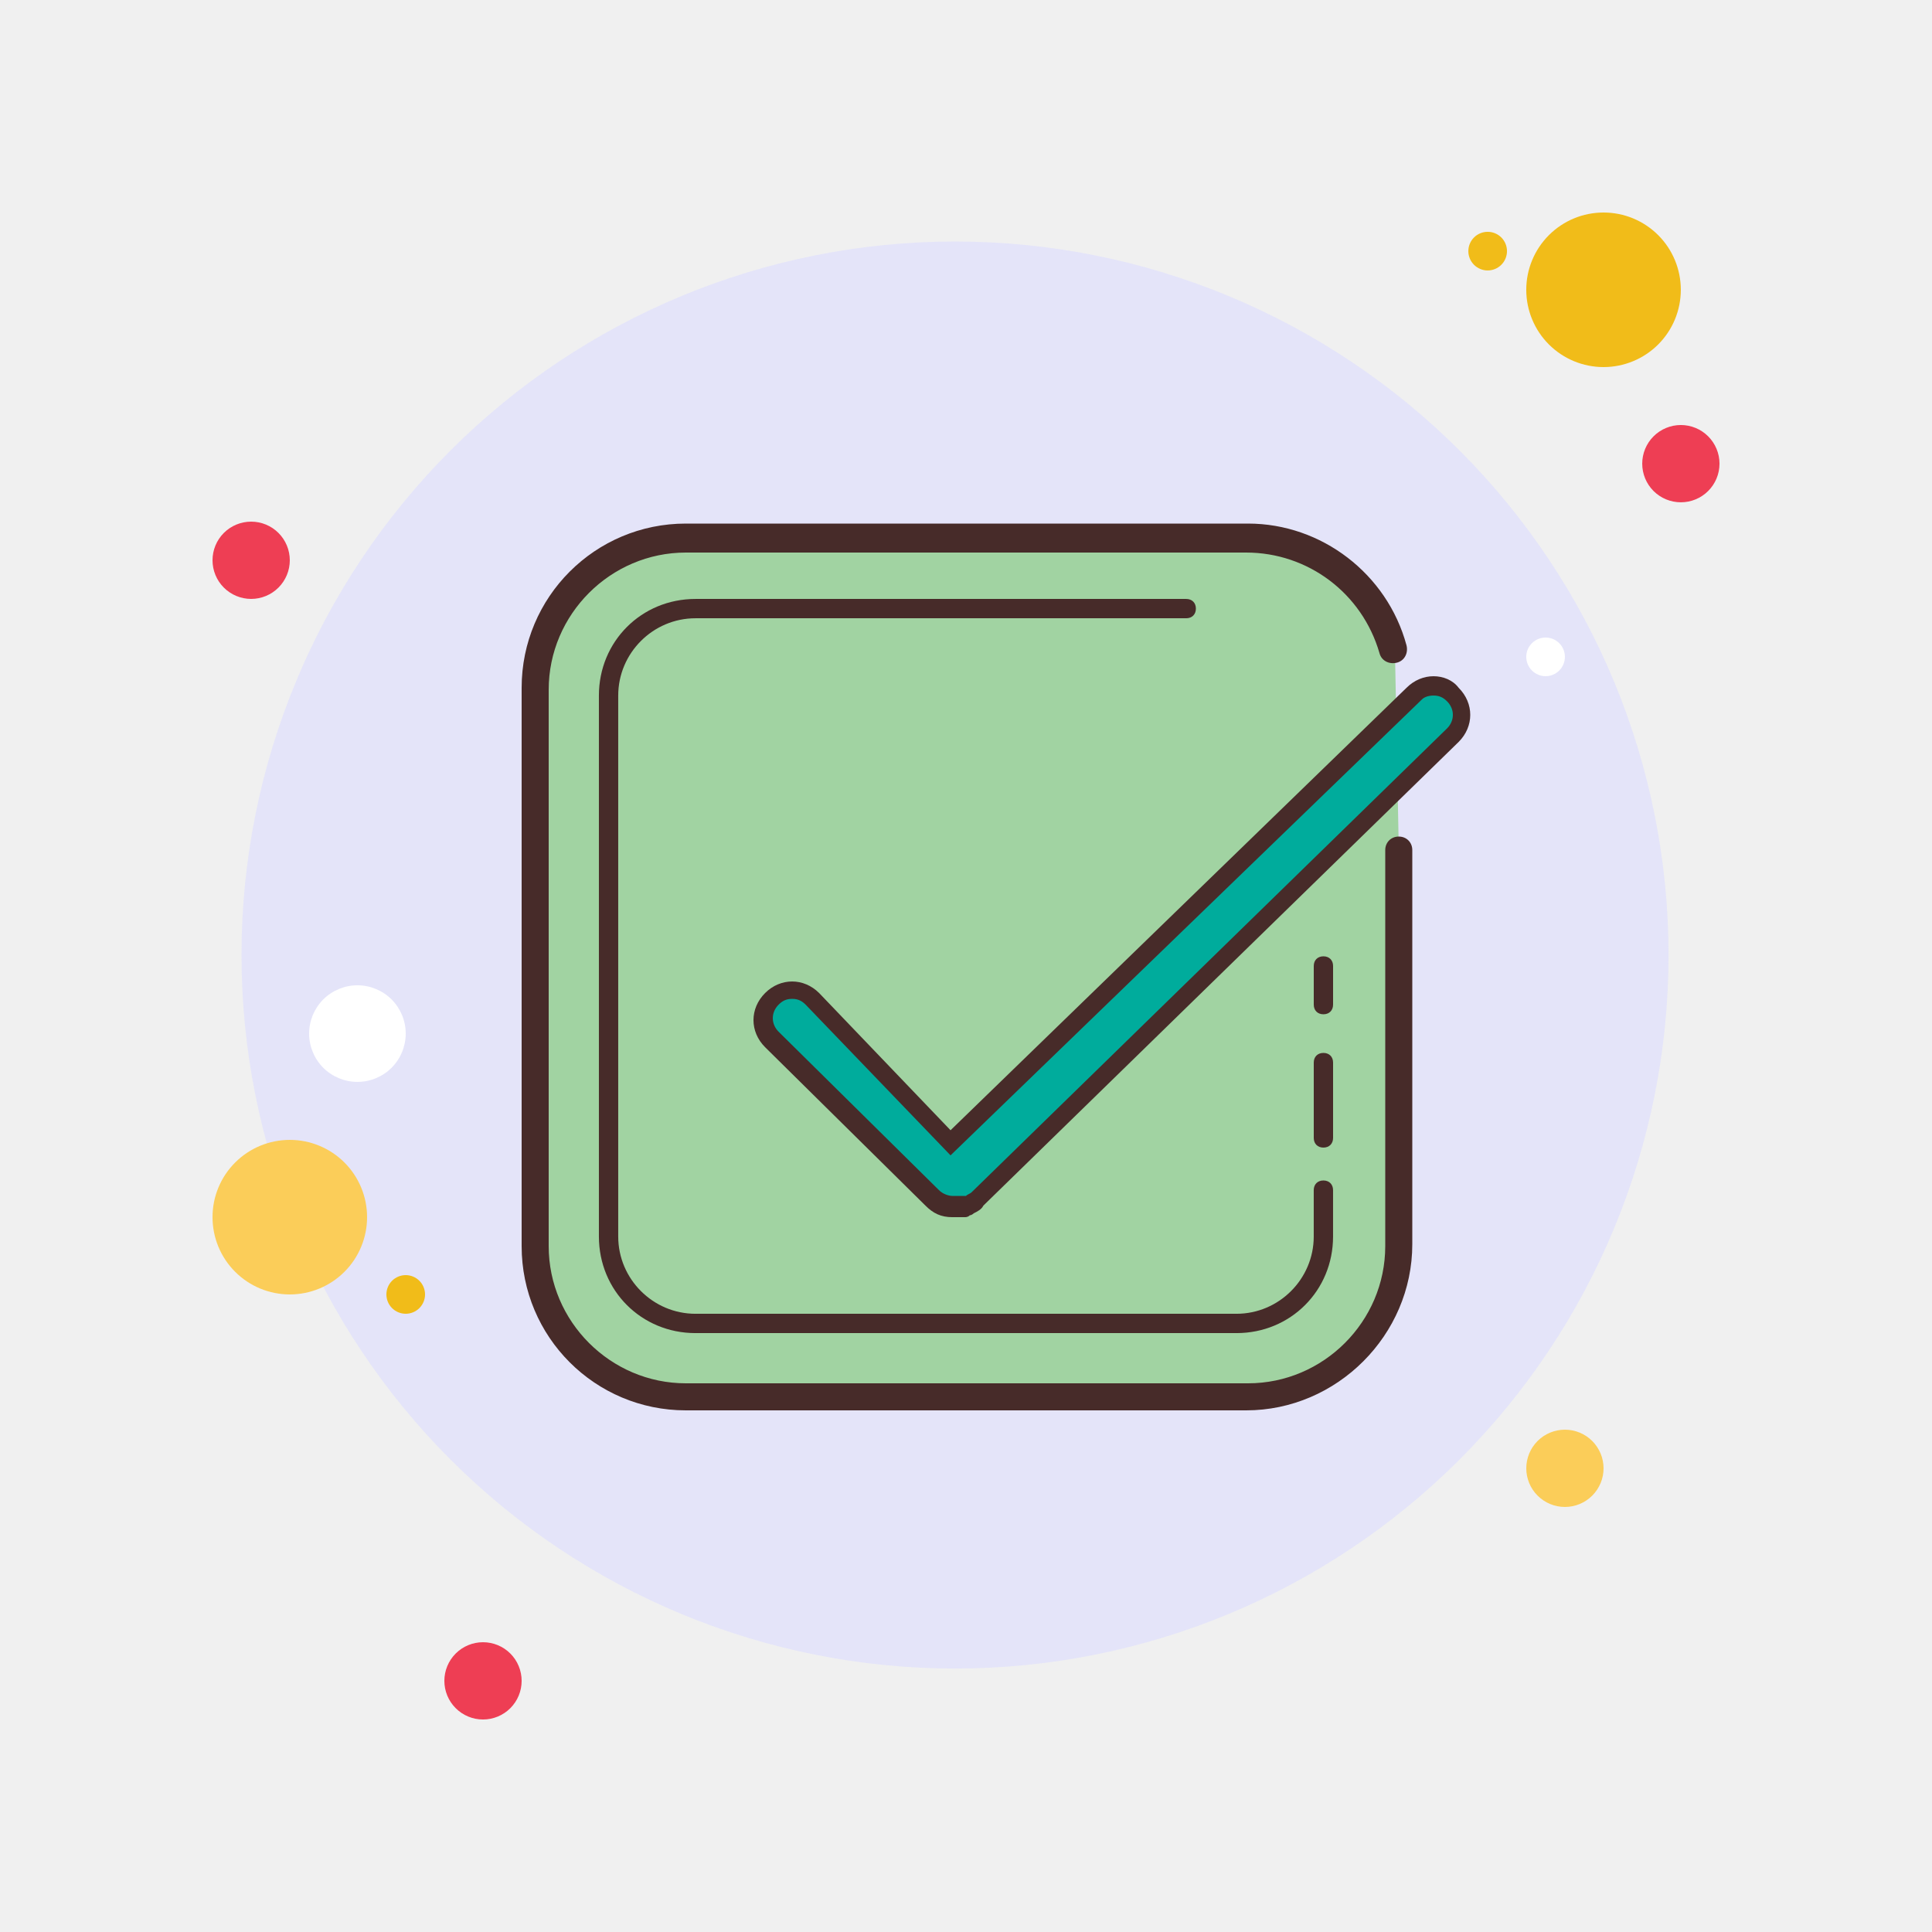
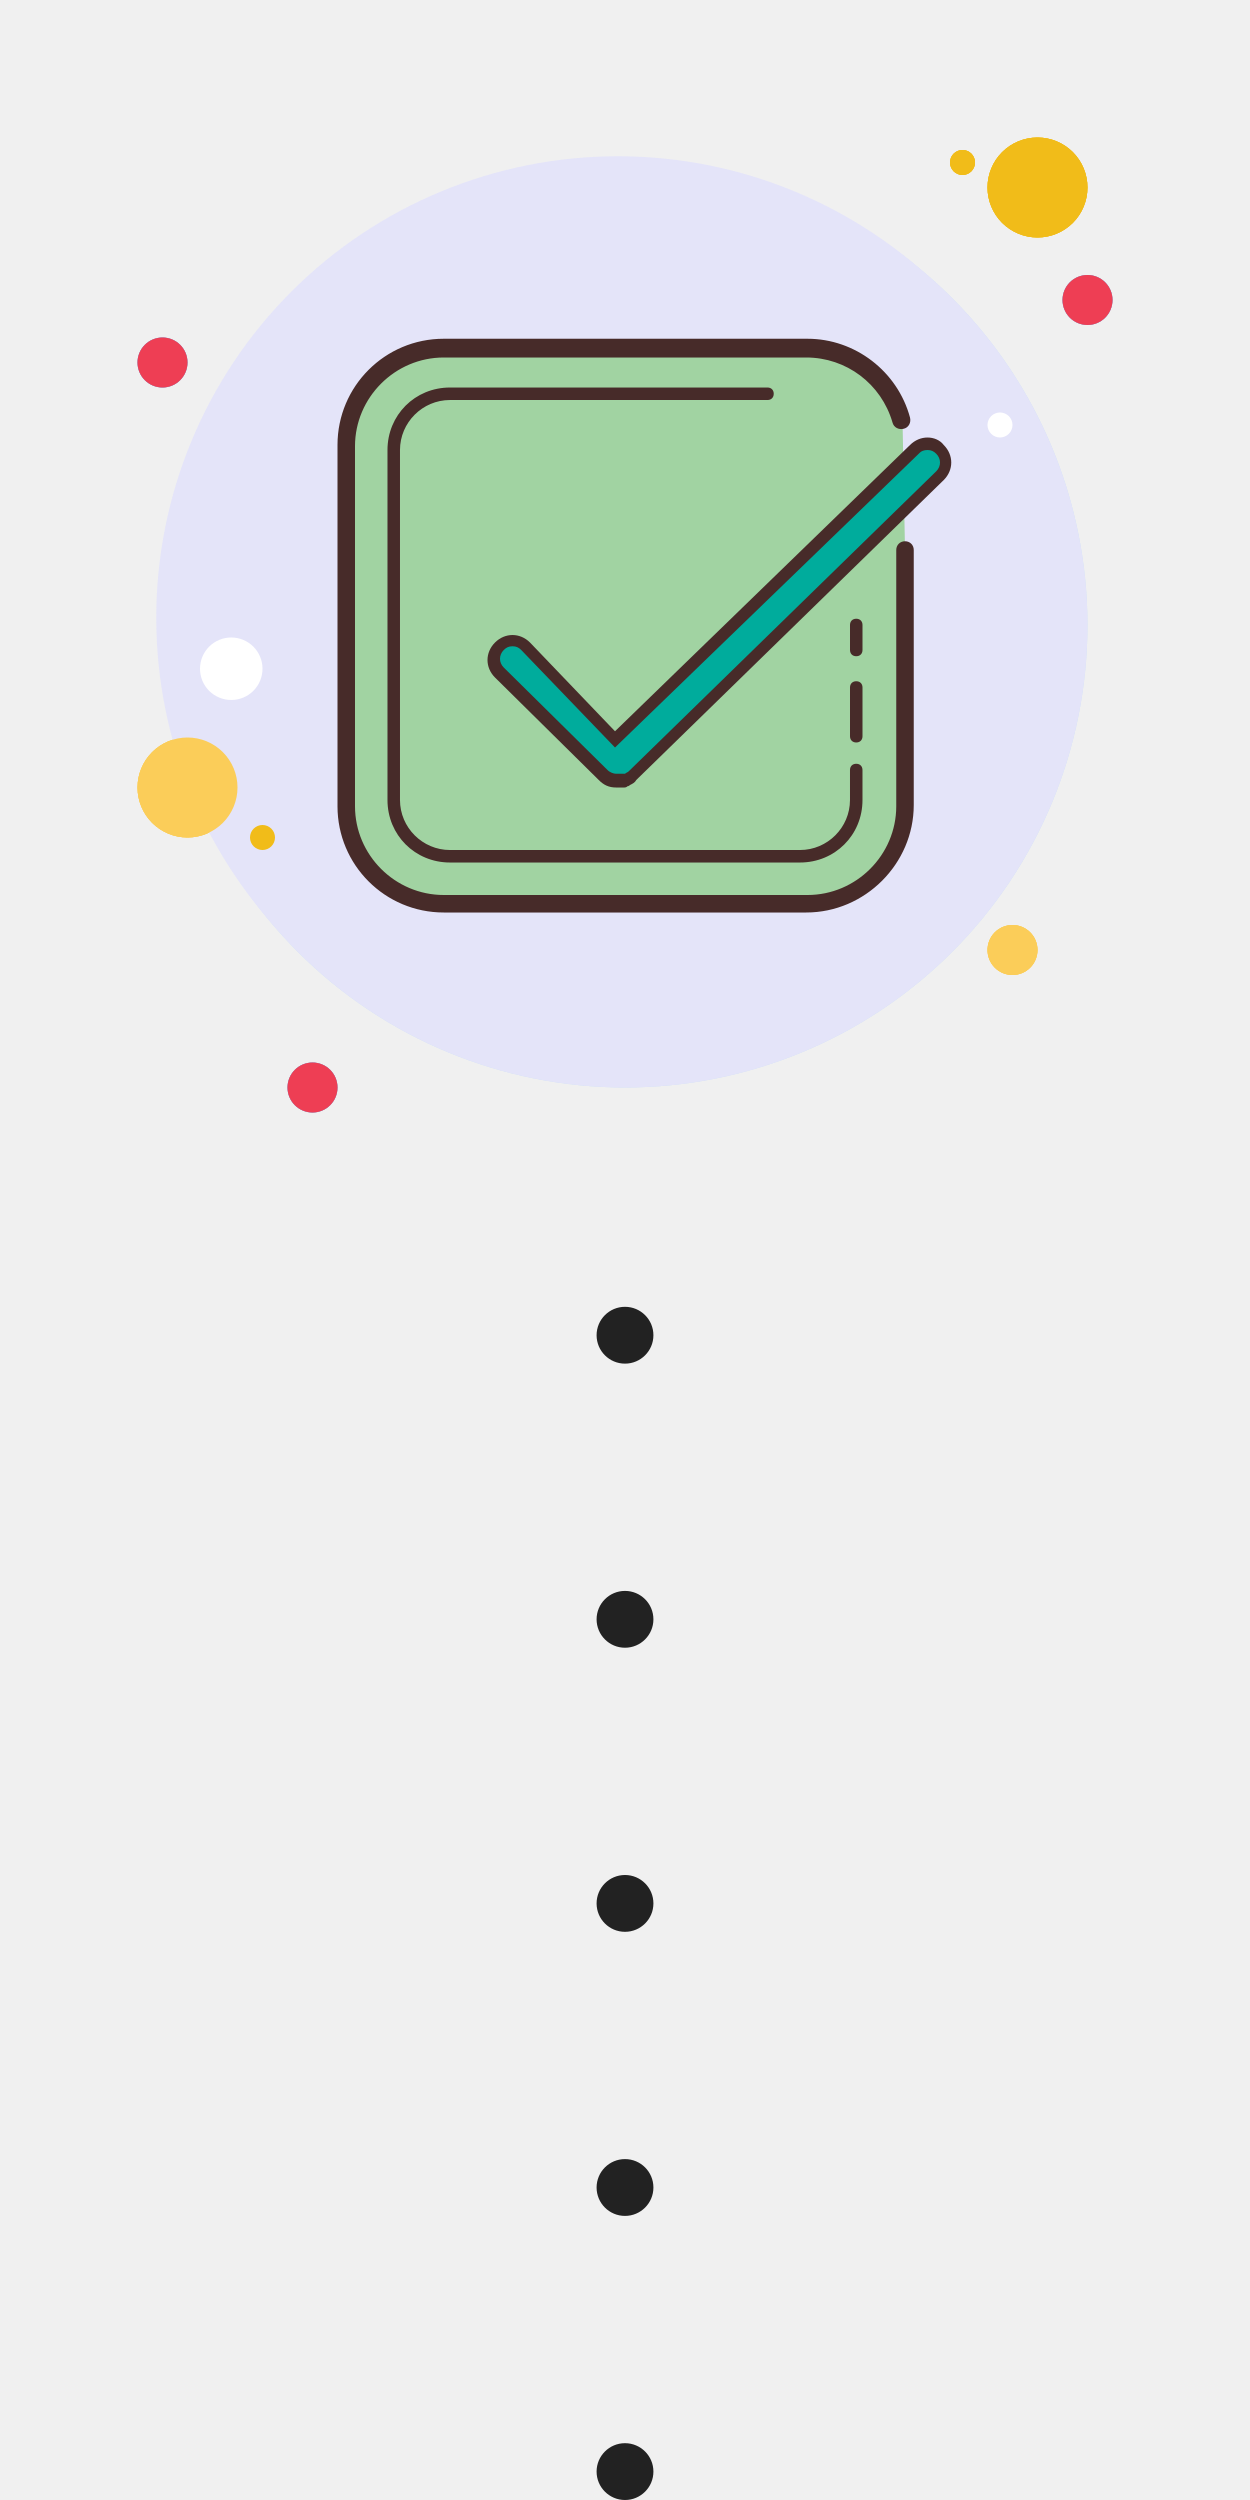
- <svg xmlns="http://www.w3.org/2000/svg" width="88" height="88" viewBox="0 0 88 88" fill="none">
+ <svg xmlns="http://www.w3.org/2000/svg" width="88" height="176" viewBox="0 0 88 176" fill="none">
+   <path d="M11.44 23.76C10.973 23.76 10.525 23.945 10.195 24.275C9.865 24.605 9.68 25.053 9.68 25.52C9.68 25.986 9.865 26.434 10.195 26.764C10.525 27.094 10.973 27.28 11.44 27.28C11.906 27.28 12.354 27.094 12.684 26.764C13.014 26.434 13.2 25.986 13.2 25.52C13.2 25.053 13.014 24.605 12.684 24.275C12.354 23.945 11.906 23.76 11.44 23.76Z" fill="#78A0CF" />
+   <path d="M67.761 10.559C67.528 10.559 67.304 10.651 67.139 10.816C66.974 10.981 66.881 11.205 66.881 11.439C66.881 11.672 66.974 11.896 67.139 12.061C67.304 12.226 67.528 12.319 67.761 12.319C67.994 12.319 68.218 12.226 68.383 12.061C68.548 11.896 68.641 11.672 68.641 11.439C68.641 11.205 68.548 10.981 68.383 10.816C68.218 10.651 67.994 10.559 67.761 10.559Z" fill="#F1BC19" />
+   <path d="M43.999 11.441C35.364 11.441 27.082 14.872 20.976 20.978C14.87 27.084 11.44 35.366 11.44 44.001C11.44 52.637 14.87 60.919 20.976 67.025C27.082 73.131 35.364 76.561 43.999 76.561C52.635 76.561 60.917 73.131 67.023 67.025C73.129 60.919 76.559 52.637 76.559 44.001C76.559 35.366 73.129 27.084 67.023 20.978C60.917 14.872 52.635 11.441 43.999 11.441Z" fill="#CEE1F4" />
+   <path d="M73.04 9.68C72.106 9.68 71.211 10.05 70.55 10.711C69.89 11.371 69.519 12.266 69.519 13.2C69.519 14.133 69.89 15.029 70.55 15.689C71.211 16.349 72.106 16.72 73.04 16.72C73.973 16.72 74.868 16.349 75.529 15.689C76.189 15.029 76.559 14.133 76.559 13.2C76.559 12.266 76.189 11.371 75.529 10.711C74.868 10.05 73.973 9.68 73.04 9.68Z" fill="#F1BC19" />
+   <path d="M76.561 19.359C76.094 19.359 75.646 19.545 75.316 19.875C74.986 20.205 74.801 20.653 74.801 21.119C74.801 21.586 74.986 22.034 75.316 22.364C75.646 22.694 76.094 22.879 76.561 22.879C77.028 22.879 77.475 22.694 77.805 22.364C78.135 22.034 78.321 21.586 78.321 21.119C78.321 20.653 78.135 20.205 77.805 19.875C77.475 19.545 77.028 19.359 76.561 19.359Z" fill="#78A0CF" />
+   <path d="M71.28 65.12C70.813 65.12 70.365 65.305 70.035 65.635C69.705 65.966 69.52 66.413 69.52 66.88C69.52 67.347 69.705 67.794 70.035 68.124C70.365 68.454 70.813 68.64 71.28 68.64C71.746 68.64 72.194 68.454 72.524 68.124C72.854 67.794 73.04 67.347 73.04 66.88C73.04 66.413 72.854 65.966 72.524 65.635C72.194 65.305 71.746 65.12 71.28 65.12ZM13.2 51.92C12.266 51.92 11.371 52.291 10.711 52.951C10.05 53.611 9.68 54.506 9.68 55.44C9.68 56.373 10.05 57.269 10.711 57.929C11.371 58.589 12.266 58.96 13.2 58.96C14.133 58.96 15.029 58.589 15.689 57.929C16.349 57.269 16.72 56.373 16.72 55.44C16.72 54.506 16.349 53.611 15.689 52.951C15.029 52.291 14.133 51.92 13.2 51.92Z" fill="#FBCD59" />
+   <path d="M22 74.801C21.534 74.801 21.086 74.986 20.756 75.316C20.426 75.646 20.24 76.094 20.24 76.561C20.24 77.028 20.426 77.475 20.756 77.805C21.086 78.135 21.534 78.321 22 78.321C22.467 78.321 22.915 78.135 23.245 77.805C23.575 77.475 23.76 77.028 23.76 76.561C23.76 76.094 23.575 75.646 23.245 75.316C22.915 74.986 22.467 74.801 22 74.801Z" fill="#78A0CF" />
+   <path d="M16.28 44.879C15.697 44.879 15.137 45.111 14.724 45.523C14.312 45.936 14.08 46.495 14.08 47.079C14.08 47.662 14.312 48.222 14.724 48.635C15.137 49.047 15.697 49.279 16.28 49.279C16.864 49.279 17.423 49.047 17.836 48.635C18.248 48.222 18.48 47.662 18.48 47.079C18.48 46.495 18.248 45.936 17.836 45.523C17.423 45.111 16.864 44.879 16.28 44.879Z" fill="white" />
+   <path d="M18.48 58.08C18.246 58.08 18.022 58.173 17.857 58.338C17.692 58.503 17.6 58.727 17.6 58.96C17.6 59.194 17.692 59.417 17.857 59.582C18.022 59.747 18.246 59.84 18.48 59.84C18.713 59.84 18.937 59.747 19.102 59.582C19.267 59.417 19.36 59.194 19.36 58.96C19.36 58.727 19.267 58.503 19.102 58.338C18.937 58.173 18.713 58.08 18.48 58.08Z" fill="#F1BC19" />
+   <path d="M70.4 29.039C70.166 29.039 69.942 29.132 69.777 29.297C69.612 29.462 69.519 29.686 69.519 29.919C69.519 30.152 69.612 30.376 69.777 30.541C69.942 30.706 70.166 30.799 70.4 30.799C70.633 30.799 70.857 30.706 71.022 30.541C71.187 30.376 71.279 30.152 71.279 29.919C71.279 29.686 71.187 29.462 71.022 29.297C70.857 29.132 70.633 29.039 70.4 29.039Z" fill="white" />
+   <path d="M57.201 24.641C60.597 24.641 63.361 27.404 63.361 30.801V57.201C63.361 60.597 60.597 63.361 57.201 63.361H30.801C27.404 63.361 24.641 60.597 24.641 57.201V30.801C24.641 27.404 27.404 24.641 30.801 24.641H57.201Z" fill="#F1BC19" />
+   <path d="M57.2 24.992C60.402 24.992 63.008 27.597 63.008 30.8V57.2C63.008 60.402 60.402 63.008 57.2 63.008H30.8C27.597 63.008 24.992 60.402 24.992 57.2V30.8C24.992 27.597 27.597 24.992 30.8 24.992H57.2ZM57.2 23.76H30.8C26.912 23.76 23.76 26.912 23.76 30.8V57.2C23.76 61.088 26.912 64.24 30.8 64.24H57.2C61.088 64.24 64.24 61.088 64.24 57.2V30.8C64.24 26.912 61.088 23.76 57.2 23.76Z" fill="#472B29" />
+   <path d="M55.439 60.719H32.559C29.647 60.719 27.279 58.351 27.279 55.439V32.559C27.279 29.647 29.647 27.279 32.559 27.279H55.439C58.351 27.279 60.719 29.647 60.719 32.559V55.439C60.719 58.351 58.351 60.719 55.439 60.719Z" fill="#FDFCEE" />
+   <path d="M55.439 60.719H32.559C29.647 60.719 27.279 58.351 27.279 55.439V32.559C27.279 29.647 29.647 27.279 32.559 27.279H54.229C54.411 27.279 54.559 27.427 54.559 27.609C54.559 27.791 54.411 27.939 54.229 27.939H32.559C30.012 27.939 27.939 30.012 27.939 32.559V55.439C27.939 57.987 30.012 60.059 32.559 60.059H55.439C57.987 60.059 60.059 57.987 60.059 55.439V42.569C60.059 42.387 60.207 42.239 60.389 42.239C60.572 42.239 60.719 42.387 60.719 42.569V55.439C60.719 58.351 58.351 60.719 55.439 60.719ZM60.389 36.959C60.207 36.959 60.059 36.812 60.059 36.629V35.505C60.059 35.322 60.207 35.175 60.389 35.175C60.572 35.175 60.719 35.322 60.719 35.505V36.629C60.719 36.812 60.572 36.959 60.389 36.959Z" fill="#472B29" />
+   <path d="M60.391 41.36C60.208 41.36 60.06 41.212 60.06 41.03V38.17C60.06 37.988 60.208 37.84 60.391 37.84C60.573 37.84 60.721 37.988 60.721 38.17V41.03C60.721 41.212 60.573 41.36 60.391 41.36Z" fill="#472B29" />
+   <path d="M50.766 34.65C50.413 34.65 50.106 34.755 49.886 34.974L37.235 47.636C36.828 48.045 35.97 50.313 35.344 51.967C35.061 52.716 34.819 53.352 34.678 53.668C34.629 53.778 34.652 53.898 34.736 53.983L34.873 54.12C34.98 54.228 35.141 54.259 35.284 54.195C35.651 54.03 36.33 53.772 37.117 53.474C38.795 52.837 40.863 52.052 41.255 51.66L53.907 38.997C54.561 38.342 54.191 36.906 53.083 35.796C52.347 35.06 51.466 34.65 50.766 34.65Z" fill="#F1BC19" />
+   <path d="M37.233 47.637C36.826 48.046 35.968 50.314 35.342 51.968C35.059 52.717 34.817 53.353 34.676 53.669C34.627 53.779 34.65 53.899 34.734 53.984L34.87 54.121C34.978 54.229 35.139 54.261 35.282 54.196C35.649 54.031 36.328 53.773 37.115 53.475C38.794 52.837 40.861 52.053 41.253 51.661L41.256 51.658L37.233 47.637Z" fill="#FDFCEE" />
+   <path d="M35.36 51.922C35.355 51.937 35.348 51.953 35.342 51.968C35.059 52.717 34.817 53.353 34.676 53.669C34.627 53.779 34.65 53.898 34.734 53.984L34.87 54.12C34.978 54.228 35.139 54.26 35.282 54.196C35.626 54.041 36.246 53.804 36.968 53.531L35.36 51.922Z" fill="#4A5397" />
+   <path d="M47.094 37.826L48.841 36.079L52.856 40.094L51.109 41.841L47.094 37.826Z" fill="#7782AC" />
+   <path d="M52.832 40.071L53.905 38.998C54.559 38.343 54.189 36.907 53.081 35.797C52.346 35.06 51.465 34.65 50.765 34.65C50.412 34.65 50.105 34.755 49.885 34.974L48.81 36.05L52.832 40.071Z" fill="#FCB9B9" />
+   <path d="M50.767 34.98C51.403 34.98 52.2 35.383 52.848 36.031C53.911 37.096 54.132 38.304 53.671 38.765L41.019 51.428C40.676 51.771 38.473 52.607 37.015 53.16L36.949 53.185C36.179 53.477 35.514 53.73 35.103 53.887L34.99 53.774C35.142 53.427 35.389 52.774 35.651 52.084C36.196 50.642 37.11 48.228 37.467 47.87L50.118 35.209C50.27 35.057 50.488 34.98 50.767 34.98ZM50.767 34.32C50.326 34.32 49.937 34.457 49.651 34.742L37.001 47.403C36.577 47.827 35.888 49.591 35.034 51.851C34.753 52.592 34.515 53.222 34.375 53.534C34.27 53.767 34.319 54.035 34.5 54.216L34.637 54.353C34.772 54.489 34.949 54.56 35.131 54.56C35.227 54.56 35.326 54.539 35.418 54.498C35.777 54.335 36.459 54.077 37.249 53.777C39.471 52.934 41.077 52.305 41.486 51.895L54.139 39.233C54.935 38.435 54.573 36.825 53.315 35.566C52.508 34.758 51.556 34.32 50.767 34.32Z" fill="#472B29" />
+   <path d="M37.078 47.789L37.389 47.478L41.412 51.5L41.1 51.811L37.078 47.789Z" fill="#472B29" />
+   <path d="M35.123 51.996L35.434 51.685L37.194 53.445L36.883 53.756L35.123 51.996Z" fill="#472B29" />
+   <path d="M46.938 37.982L47.249 37.671L51.264 41.686L50.952 41.997L46.938 37.982Z" fill="#472B29" />
+   <path d="M48.684 36.236L48.995 35.925L53.01 39.94L52.698 40.251L48.684 36.236Z" fill="#472B29" />
+   <path d="M48.062 38.763L47.859 38.677L48.849 36.367L49.052 36.453L48.062 38.763ZM48.832 39.423L48.629 39.337L49.619 37.027L49.822 37.113L48.832 39.423ZM49.602 40.083L49.399 39.997L50.389 37.687L50.592 37.773L49.602 40.083ZM50.287 40.94L50.086 40.853L51.159 38.347L51.362 38.433L50.287 40.94ZM51.024 41.678L50.822 41.592L51.929 39.007L52.132 39.093L51.024 41.678Z" fill="#472B29" />
+   <path d="M11.44 23.76C10.973 23.76 10.525 23.945 10.195 24.275C9.865 24.605 9.68 25.053 9.68 25.52C9.68 25.986 9.865 26.434 10.195 26.764C10.525 27.094 10.973 27.28 11.44 27.28C11.906 27.28 12.354 27.094 12.684 26.764C13.014 26.434 13.2 25.986 13.2 25.52C13.2 25.053 13.014 24.605 12.684 24.275C12.354 23.945 11.906 23.76 11.44 23.76Z" fill="#9D9FCE" />
+   <path d="M67.761 10.559C67.528 10.559 67.304 10.651 67.139 10.816C66.974 10.981 66.881 11.205 66.881 11.439C66.881 11.672 66.974 11.896 67.139 12.061C67.304 12.226 67.528 12.319 67.761 12.319C67.994 12.319 68.218 12.226 68.383 12.061C68.548 11.896 68.641 11.672 68.641 11.439C68.641 11.205 68.548 10.981 68.383 10.816C68.218 10.651 67.994 10.559 67.761 10.559Z" fill="#F1BC19" />
+   <path d="M43.999 11.441C35.364 11.441 27.082 14.872 20.976 20.978C14.87 27.084 11.44 35.366 11.44 44.001C11.44 52.637 14.87 60.919 20.976 67.025C27.082 73.131 35.364 76.561 43.999 76.561C52.635 76.561 60.917 73.131 67.023 67.025C73.129 60.919 76.559 52.637 76.559 44.001C76.559 35.366 73.129 27.084 67.023 20.978C60.917 14.872 52.635 11.441 43.999 11.441Z" fill="#E4E4F9" />
+   <path d="M73.04 9.68C72.106 9.68 71.211 10.05 70.55 10.711C69.89 11.371 69.519 12.266 69.519 13.2C69.519 14.133 69.89 15.029 70.55 15.689C71.211 16.349 72.106 16.72 73.04 16.72C73.973 16.72 74.868 16.349 75.529 15.689C76.189 15.029 76.559 14.133 76.559 13.2C76.559 12.266 76.189 11.371 75.529 10.711C74.868 10.05 73.973 9.68 73.04 9.68Z" fill="#F1BC19" />
+   <path d="M76.561 19.359C76.094 19.359 75.646 19.545 75.316 19.875C74.986 20.205 74.801 20.653 74.801 21.119C74.801 21.586 74.986 22.034 75.316 22.364C75.646 22.694 76.094 22.879 76.561 22.879C77.028 22.879 77.475 22.694 77.805 22.364C78.135 22.034 78.321 21.586 78.321 21.119C78.321 20.653 78.135 20.205 77.805 19.875C77.475 19.545 77.028 19.359 76.561 19.359Z" fill="#9D9FCE" />
+   <path d="M71.28 65.12C70.813 65.12 70.365 65.305 70.035 65.635C69.705 65.966 69.52 66.413 69.52 66.88C69.52 67.347 69.705 67.794 70.035 68.124C70.365 68.454 70.813 68.64 71.28 68.64C71.746 68.64 72.194 68.454 72.524 68.124C72.854 67.794 73.04 67.347 73.04 66.88C73.04 66.413 72.854 65.966 72.524 65.635C72.194 65.305 71.746 65.12 71.28 65.12ZM13.2 51.92C12.266 51.92 11.371 52.291 10.711 52.951C10.05 53.611 9.68 54.506 9.68 55.44C9.68 56.373 10.05 57.269 10.711 57.929C11.371 58.589 12.266 58.96 13.2 58.96C14.133 58.96 15.029 58.589 15.689 57.929C16.349 57.269 16.72 56.373 16.72 55.44C16.72 54.506 16.349 53.611 15.689 52.951C15.029 52.291 14.133 51.92 13.2 51.92Z" fill="#FBCD59" />
+   <path d="M22 74.801C21.534 74.801 21.086 74.986 20.756 75.316C20.426 75.646 20.24 76.094 20.24 76.561C20.24 77.028 20.426 77.475 20.756 77.805C21.086 78.135 21.534 78.321 22 78.321C22.467 78.321 22.915 78.135 23.245 77.805C23.575 77.475 23.76 77.028 23.76 76.561C23.76 76.094 23.575 75.646 23.245 75.316C22.915 74.986 22.467 74.801 22 74.801Z" fill="#9D9FCE" />
+   <path d="M16.28 44.879C15.697 44.879 15.137 45.111 14.724 45.523C14.312 45.936 14.08 46.495 14.08 47.079C14.08 47.662 14.312 48.222 14.724 48.635C15.137 49.047 15.697 49.279 16.28 49.279C16.864 49.279 17.423 49.047 17.836 48.635C18.248 48.222 18.48 47.662 18.48 47.079C18.48 46.495 18.248 45.936 17.836 45.523C17.423 45.111 16.864 44.879 16.28 44.879Z" fill="white" />
+   <path d="M18.48 58.08C18.246 58.08 18.022 58.173 17.857 58.338C17.692 58.503 17.6 58.727 17.6 58.96C17.6 59.194 17.692 59.417 17.857 59.582C18.022 59.747 18.246 59.84 18.48 59.84C18.713 59.84 18.937 59.747 19.102 59.582C19.267 59.417 19.36 59.194 19.36 58.96C19.36 58.727 19.267 58.503 19.102 58.338C18.937 58.173 18.713 58.08 18.48 58.08Z" fill="#F1BC19" />
+   <path d="M70.4 29.039C70.166 29.039 69.942 29.132 69.777 29.297C69.612 29.462 69.519 29.686 69.519 29.919C69.519 30.152 69.612 30.376 69.777 30.541C69.942 30.706 70.166 30.799 70.4 30.799C70.633 30.799 70.857 30.706 71.022 30.541C71.187 30.376 71.279 30.152 71.279 29.919C71.279 29.686 71.187 29.462 71.022 29.297C70.857 29.132 70.633 29.039 70.4 29.039Z" fill="white" />
+   <path d="M57.201 24.641C60.597 24.641 63.361 27.404 63.361 30.801V57.201C63.361 60.597 60.597 63.361 57.201 63.361H30.801C27.404 63.361 24.641 60.597 24.641 57.201V30.801C24.641 27.404 27.404 24.641 30.801 24.641H57.201Z" fill="#C0D078" />
+   <path d="M57.2 24.992C60.402 24.992 63.008 27.597 63.008 30.8V57.2C63.008 60.402 60.402 63.008 57.2 63.008H30.8C27.597 63.008 24.992 60.402 24.992 57.2V30.8C24.992 27.597 27.597 24.992 30.8 24.992H57.2ZM57.2 23.76H30.8C26.912 23.76 23.76 26.912 23.76 30.8V57.2C23.76 61.088 26.912 64.24 30.8 64.24H57.2C61.088 64.24 64.24 61.088 64.24 57.2V30.8C64.24 26.912 61.088 23.76 57.2 23.76Z" fill="#472B29" />
+   <path d="M55.439 60.719H32.559C29.647 60.719 27.279 58.351 27.279 55.439V32.559C27.279 29.647 29.647 27.279 32.559 27.279H55.439C58.351 27.279 60.719 29.647 60.719 32.559V55.439C60.719 58.351 58.351 60.719 55.439 60.719Z" fill="#FDFCEE" />
+   <path d="M55.439 60.719H32.559C29.647 60.719 27.279 58.351 27.279 55.439V32.559C27.279 29.647 29.647 27.279 32.559 27.279H54.229C54.411 27.279 54.559 27.427 54.559 27.609C54.559 27.791 54.411 27.939 54.229 27.939H32.559C30.012 27.939 27.939 30.012 27.939 32.559V55.439C27.939 57.987 30.012 60.059 32.559 60.059H55.439C57.987 60.059 60.059 57.987 60.059 55.439V42.569C60.059 42.387 60.207 42.239 60.389 42.239C60.572 42.239 60.719 42.387 60.719 42.569V55.439C60.719 58.351 58.351 60.719 55.439 60.719ZM60.389 36.959C60.207 36.959 60.059 36.812 60.059 36.629V35.505C60.059 35.322 60.207 35.175 60.389 35.175C60.572 35.175 60.719 35.322 60.719 35.505V36.629C60.719 36.812 60.572 36.959 60.389 36.959Z" fill="#472B29" />
+   <path d="M60.391 41.36C60.208 41.36 60.06 41.212 60.06 41.03V38.17C60.06 37.988 60.208 37.84 60.391 37.84C60.573 37.84 60.721 37.988 60.721 38.17V41.03C60.721 41.212 60.573 41.36 60.391 41.36Z" fill="#472B29" />
+   <path d="M47.52 32.889C45.507 32.889 43.576 33.688 42.153 35.112C40.729 36.535 39.93 38.466 39.93 40.479C39.93 42.492 40.729 44.422 42.153 45.846C43.576 47.269 45.507 48.069 47.52 48.069C49.533 48.069 51.463 47.269 52.887 45.846C54.31 44.422 55.11 42.492 55.11 40.479C55.11 38.466 54.31 36.535 52.887 35.112C51.463 33.688 49.533 32.889 47.52 32.889Z" fill="#E1E0D8" />
+   <path d="M47.52 34.539C46.74 34.539 45.968 34.693 45.247 34.991C44.526 35.29 43.871 35.727 43.32 36.279C42.768 36.83 42.331 37.485 42.032 38.206C41.734 38.927 41.58 39.699 41.58 40.479C41.58 41.259 41.734 42.032 42.032 42.752C42.331 43.473 42.768 44.128 43.32 44.679C43.871 45.231 44.526 45.668 45.247 45.967C45.968 46.265 46.74 46.419 47.52 46.419C48.3 46.419 49.072 46.265 49.793 45.967C50.514 45.668 51.169 45.231 51.72 44.679C52.272 44.128 52.709 43.473 53.008 42.752C53.306 42.032 53.46 41.259 53.46 40.479C53.46 39.699 53.306 38.927 53.008 38.206C52.709 37.485 52.272 36.83 51.72 36.279C51.169 35.727 50.514 35.29 49.793 34.991C49.072 34.693 48.3 34.539 47.52 34.539Z" fill="#A8DBDB" />
+   <path d="M40.515 47.484C39.827 46.797 38.713 46.797 38.026 47.484C37.531 47.98 33.902 51.608 33.406 52.104C32.719 52.791 32.719 53.906 33.406 54.593C34.093 55.28 35.207 55.28 35.895 54.593C36.391 54.096 40.019 50.468 40.515 49.973C41.202 49.286 41.202 48.172 40.515 47.484Z" fill="#88AE45" />
+   <path d="M40.514 49.973C41.201 49.286 41.201 48.172 40.514 47.484C39.827 46.797 38.713 46.797 38.025 47.484L40.514 49.973Z" fill="#D1DC82" />
+   <path d="M47.52 48.399C43.153 48.399 39.6 44.845 39.6 40.479C39.6 36.112 43.153 32.559 47.52 32.559C51.886 32.559 55.44 36.112 55.44 40.479C55.44 44.845 51.886 48.399 47.52 48.399ZM47.52 33.219C43.517 33.219 40.26 36.475 40.26 40.479C40.26 44.482 43.517 47.739 47.52 47.739C51.523 47.739 54.78 44.482 54.78 40.479C54.78 36.475 51.523 33.219 47.52 33.219Z" fill="#472B29" />
+   <path d="M47.521 46.638C44.124 46.638 41.361 43.875 41.361 40.478C41.361 37.082 44.124 34.318 47.521 34.318C50.918 34.318 53.681 37.082 53.681 40.478C53.681 43.875 50.918 46.638 47.521 46.638ZM47.521 34.758C44.367 34.758 41.801 37.324 41.801 40.478C41.801 43.632 44.367 46.198 47.521 46.198C50.675 46.198 53.241 43.632 53.241 40.478C53.241 37.324 50.675 34.758 47.521 34.758Z" fill="#472B29" />
+   <path d="M40.307 47.07L41.819 45.558L42.441 46.181L40.929 47.693L40.307 47.07Z" fill="#472B29" />
+   <path d="M34.651 55.44C34.093 55.44 33.567 55.222 33.173 54.827C32.778 54.433 32.56 53.908 32.56 53.35C32.56 52.792 32.778 52.266 33.173 51.872L37.793 47.252C38.581 46.463 39.959 46.463 40.748 47.252C41.143 47.647 41.361 48.172 41.361 48.73C41.361 49.288 41.143 49.813 40.748 50.207L36.128 54.827C35.734 55.222 35.209 55.44 34.651 55.44ZM39.27 47.3C38.889 47.3 38.53 47.448 38.259 47.719L33.639 52.339C33.369 52.609 33.221 52.968 33.221 53.35C33.221 53.732 33.369 54.091 33.639 54.361C34.18 54.901 35.121 54.901 35.662 54.361L40.282 49.741C40.552 49.471 40.7 49.112 40.7 48.73C40.7 48.348 40.552 47.989 40.282 47.719C40.011 47.448 39.653 47.3 39.27 47.3Z" fill="#472B29" />
+   <path d="M37.881 47.807L38.347 47.34L40.747 49.739L40.28 50.206L37.881 47.807Z" fill="#472B29" />
+   <path d="M35.641 52.797C35.594 52.797 35.55 52.768 35.536 52.721L34.876 50.631C34.858 50.573 34.89 50.511 34.948 50.493C35.008 50.476 35.068 50.507 35.086 50.565L35.746 52.655C35.765 52.713 35.732 52.775 35.674 52.793C35.663 52.796 35.651 52.797 35.641 52.797ZM35.201 53.678C35.154 53.678 35.11 53.648 35.096 53.601L34.266 50.973C34.248 50.915 34.28 50.854 34.338 50.835C34.398 50.818 34.459 50.849 34.477 50.907L35.306 53.535C35.325 53.593 35.292 53.655 35.234 53.673C35.223 53.676 35.211 53.678 35.201 53.678ZM34.933 55.105C34.887 55.105 34.843 55.075 34.828 55.028L33.721 51.522C33.703 51.463 33.736 51.402 33.794 51.383C33.854 51.365 33.913 51.398 33.932 51.456L35.039 54.962C35.057 55.02 35.025 55.082 34.967 55.1C34.955 55.103 34.944 55.105 34.933 55.105ZM34.251 55.218C34.205 55.218 34.161 55.188 34.147 55.141L33.165 52.034C33.147 51.976 33.179 51.914 33.237 51.895C33.299 51.879 33.358 51.91 33.376 51.968L34.357 55.075C34.375 55.133 34.343 55.195 34.285 55.213C34.273 55.216 34.262 55.218 34.251 55.218Z" fill="#472B29" />
  <path d="M11.44 23.76C10.973 23.76 10.525 23.945 10.195 24.275C9.865 24.605 9.68 25.053 9.68 25.52C9.68 25.986 9.865 26.434 10.195 26.764C10.525 27.094 10.973 27.28 11.44 27.28C11.906 27.28 12.354 27.094 12.684 26.764C13.014 26.434 13.2 25.986 13.2 25.52C13.2 25.053 13.014 24.605 12.684 24.275C12.354 23.945 11.906 23.76 11.44 23.76Z" fill="#EE3E54" />
  <path d="M67.761 10.559C67.528 10.559 67.304 10.651 67.139 10.816C66.974 10.981 66.881 11.205 66.881 11.439C66.881 11.672 66.974 11.896 67.139 12.061C67.304 12.226 67.528 12.319 67.761 12.319C67.994 12.319 68.218 12.226 68.383 12.061C68.548 11.896 68.641 11.672 68.641 11.439C68.641 11.205 68.548 10.981 68.383 10.816C68.218 10.651 67.994 10.559 67.761 10.559Z" fill="#F1BC19" />
  <path d="M43.5 11C34.88 11 26.614 14.424 20.519 20.519C14.424 26.614 11 34.88 11 43.5C11 52.12 14.424 60.386 20.519 66.481C26.614 72.576 34.88 76 43.5 76C52.12 76 60.386 72.576 66.481 66.481C72.576 60.386 76 52.12 76 43.5C76 34.88 72.576 26.614 66.481 20.519C60.386 14.424 52.12 11 43.5 11Z" fill="#E4E4F9" />
  <path d="M73.04 9.68C72.106 9.68 71.211 10.05 70.55 10.711C69.89 11.371 69.519 12.266 69.519 13.2C69.519 14.133 69.89 15.029 70.55 15.689C71.211 16.349 72.106 16.72 73.04 16.72C73.973 16.72 74.868 16.349 75.529 15.689C76.189 15.029 76.559 14.133 76.559 13.2C76.559 12.266 76.189 11.371 75.529 10.711C74.868 10.05 73.973 9.68 73.04 9.68Z" fill="#F1BC19" />
  <path d="M76.561 19.359C76.094 19.359 75.646 19.545 75.316 19.875C74.986 20.205 74.801 20.653 74.801 21.119C74.801 21.586 74.986 22.034 75.316 22.364C75.646 22.694 76.094 22.879 76.561 22.879C77.028 22.879 77.475 22.694 77.805 22.364C78.135 22.034 78.321 21.586 78.321 21.119C78.321 20.653 78.135 20.205 77.805 19.875C77.475 19.545 77.028 19.359 76.561 19.359Z" fill="#EE3E54" />
  <path d="M71.28 65.12C70.813 65.12 70.365 65.305 70.035 65.635C69.705 65.966 69.52 66.413 69.52 66.88C69.52 67.347 69.705 67.794 70.035 68.124C70.365 68.454 70.813 68.64 71.28 68.64C71.746 68.64 72.194 68.454 72.524 68.124C72.854 67.794 73.04 67.347 73.04 66.88C73.04 66.413 72.854 65.966 72.524 65.635C72.194 65.305 71.746 65.12 71.28 65.12ZM13.2 51.92C12.266 51.92 11.371 52.291 10.711 52.951C10.05 53.611 9.68 54.506 9.68 55.44C9.68 56.373 10.05 57.269 10.711 57.929C11.371 58.589 12.266 58.96 13.2 58.96C14.133 58.96 15.029 58.589 15.689 57.929C16.349 57.269 16.72 56.373 16.72 55.44C16.72 54.506 16.349 53.611 15.689 52.951C15.029 52.291 14.133 51.92 13.2 51.92Z" fill="#FBCD59" />
  <path d="M22 74.801C21.534 74.801 21.086 74.986 20.756 75.316C20.426 75.646 20.24 76.094 20.24 76.561C20.24 77.028 20.426 77.475 20.756 77.805C21.086 78.135 21.534 78.321 22 78.321C22.467 78.321 22.915 78.135 23.245 77.805C23.575 77.475 23.76 77.028 23.76 76.561C23.76 76.094 23.575 75.646 23.245 75.316C22.915 74.986 22.467 74.801 22 74.801Z" fill="#EE3E54" />
  <path d="M16.28 44.879C15.697 44.879 15.137 45.111 14.724 45.523C14.312 45.936 14.08 46.495 14.08 47.079C14.08 47.662 14.312 48.222 14.724 48.635C15.137 49.047 15.697 49.279 16.28 49.279C16.864 49.279 17.423 49.047 17.836 48.635C18.248 48.222 18.48 47.662 18.48 47.079C18.48 46.495 18.248 45.936 17.836 45.523C17.423 45.111 16.864 44.879 16.28 44.879Z" fill="white" />
  <path d="M18.48 58.08C18.246 58.08 18.022 58.173 17.857 58.338C17.692 58.503 17.6 58.727 17.6 58.96C17.6 59.194 17.692 59.417 17.857 59.582C18.022 59.747 18.246 59.84 18.48 59.84C18.713 59.84 18.937 59.747 19.102 59.582C19.267 59.417 19.36 59.194 19.36 58.96C19.36 58.727 19.267 58.503 19.102 58.338C18.937 58.173 18.713 58.08 18.48 58.08Z" fill="#F1BC19" />
  <path d="M70.4 29.039C70.166 29.039 69.942 29.132 69.777 29.297C69.612 29.462 69.519 29.686 69.519 29.919C69.519 30.152 69.612 30.376 69.777 30.541C69.942 30.706 70.166 30.799 70.4 30.799C70.633 30.799 70.857 30.706 71.022 30.541C71.187 30.376 71.279 30.152 71.279 29.919C71.279 29.686 71.187 29.462 71.022 29.297C70.857 29.132 70.633 29.039 70.4 29.039Z" fill="white" />
  <path d="M63.713 38.721V56.673C63.713 60.457 60.633 63.537 56.849 63.537H31.241C27.457 63.537 24.377 60.457 24.377 56.673V31.329C24.377 27.545 27.457 24.465 31.241 24.465H56.849C60.017 24.465 62.657 26.577 63.537 29.569" fill="#A1D3A2" />
  <path d="M56.76 64.24H31.24C27.104 64.24 23.76 60.896 23.76 56.76V31.328C23.76 27.192 27.104 23.848 31.24 23.848H56.848C60.192 23.848 63.184 26.136 64.064 29.392C64.152 29.744 63.976 30.096 63.624 30.184C63.272 30.272 62.92 30.096 62.832 29.744C62.04 27.016 59.576 25.168 56.76 25.168H31.24C27.808 25.168 24.992 27.984 24.992 31.416V56.76C24.992 60.192 27.808 63.008 31.24 63.008H56.848C60.28 63.008 63.096 60.192 63.096 56.76V38.72C63.096 38.368 63.36 38.104 63.712 38.104C64.064 38.104 64.328 38.368 64.328 38.72V56.672C64.328 60.808 60.896 64.24 56.76 64.24Z" fill="#472B29" />
  <path d="M60.28 52.271C60.016 52.271 59.84 52.095 59.84 51.831V48.399C59.84 48.135 60.016 47.959 60.28 47.959C60.544 47.959 60.72 48.135 60.72 48.399V51.831C60.72 52.095 60.544 52.271 60.28 52.271ZM60.28 46.199C60.016 46.199 59.84 46.023 59.84 45.759V43.999C59.84 43.735 60.016 43.559 60.28 43.559C60.544 43.559 60.72 43.735 60.72 43.999V45.759C60.72 46.023 60.544 46.199 60.28 46.199Z" fill="#472B29" />
  <path d="M56.319 60.721H31.679C29.215 60.721 27.279 58.785 27.279 56.321V31.681C27.279 29.217 29.215 27.281 31.679 27.281H54.031C54.295 27.281 54.471 27.457 54.471 27.721C54.471 27.985 54.295 28.161 54.031 28.161H31.679C29.743 28.161 28.159 29.745 28.159 31.681V56.321C28.159 58.257 29.743 59.841 31.679 59.841H56.319C58.255 59.841 59.839 58.257 59.839 56.321V54.209C59.839 53.945 60.015 53.769 60.279 53.769C60.543 53.769 60.719 53.945 60.719 54.209V56.321C60.719 58.785 58.783 60.721 56.319 60.721Z" fill="#472B29" />
  <path d="M43.56 55H43.472C43.384 55 43.384 55 43.296 55C42.944 55 42.592 54.912 42.416 54.648L35.112 47.432C34.848 47.168 34.76 46.904 34.76 46.552C34.76 46.2 34.936 45.848 35.112 45.672C35.376 45.408 35.64 45.32 35.992 45.32C36.344 45.32 36.696 45.496 36.872 45.672L43.12 52.184L64.24 31.68C64.504 31.416 64.768 31.328 65.12 31.328C65.472 31.328 65.824 31.504 66 31.68C66.264 31.944 66.352 32.208 66.352 32.56C66.352 32.912 66.176 33.264 66 33.44L44.528 54.648C44.44 54.736 44.352 54.824 44.176 54.912C44.176 54.912 44.088 54.912 44.088 55C44 55 43.912 55.088 43.824 55.088C43.736 55 43.736 55 43.56 55Z" fill="#00AC9C" />
  <path d="M65.296 31.681C65.56 31.681 65.736 31.769 65.912 31.945C66.264 32.297 66.264 32.825 65.912 33.177L44.264 54.297C44.176 54.385 44.088 54.385 44 54.473H43.912C43.824 54.473 43.824 54.473 43.736 54.473H43.648C43.56 54.473 43.56 54.473 43.56 54.473C43.472 54.473 43.472 54.473 43.384 54.473C43.208 54.473 42.944 54.385 42.768 54.209L35.464 46.993C35.112 46.641 35.112 46.113 35.464 45.761C35.64 45.585 35.816 45.497 36.08 45.497C36.344 45.497 36.52 45.585 36.696 45.761L43.296 52.625L64.768 31.857C64.856 31.769 65.032 31.681 65.296 31.681ZM65.296 30.801C64.856 30.801 64.416 30.977 64.064 31.329L43.296 51.481L37.312 45.233C36.96 44.881 36.52 44.705 36.08 44.705C35.64 44.705 35.2 44.881 34.848 45.233C34.496 45.585 34.32 46.025 34.32 46.465C34.32 46.905 34.496 47.345 34.848 47.697L42.152 54.913C42.504 55.265 42.856 55.441 43.384 55.441H43.472C43.56 55.441 43.56 55.441 43.648 55.441C43.736 55.441 43.912 55.441 43.912 55.441C44 55.441 44.088 55.441 44.176 55.353C44.264 55.353 44.352 55.265 44.352 55.265C44.528 55.177 44.704 55.089 44.792 54.913L66.44 33.793C66.792 33.441 66.968 33.001 66.968 32.561C66.968 32.121 66.792 31.681 66.44 31.329C66.176 30.977 65.736 30.801 65.296 30.801Z" fill="#472B29" />
+   <circle cx="44" cy="94" r="2" fill="#222222" />
+   <circle cx="44" cy="114" r="2" fill="#222222" />
+   <circle cx="44" cy="134" r="2" fill="#222222" />
+   <circle cx="44" cy="154" r="2" fill="#222222" />
+   <circle cx="44" cy="174" r="2" fill="#222222" />
</svg>
